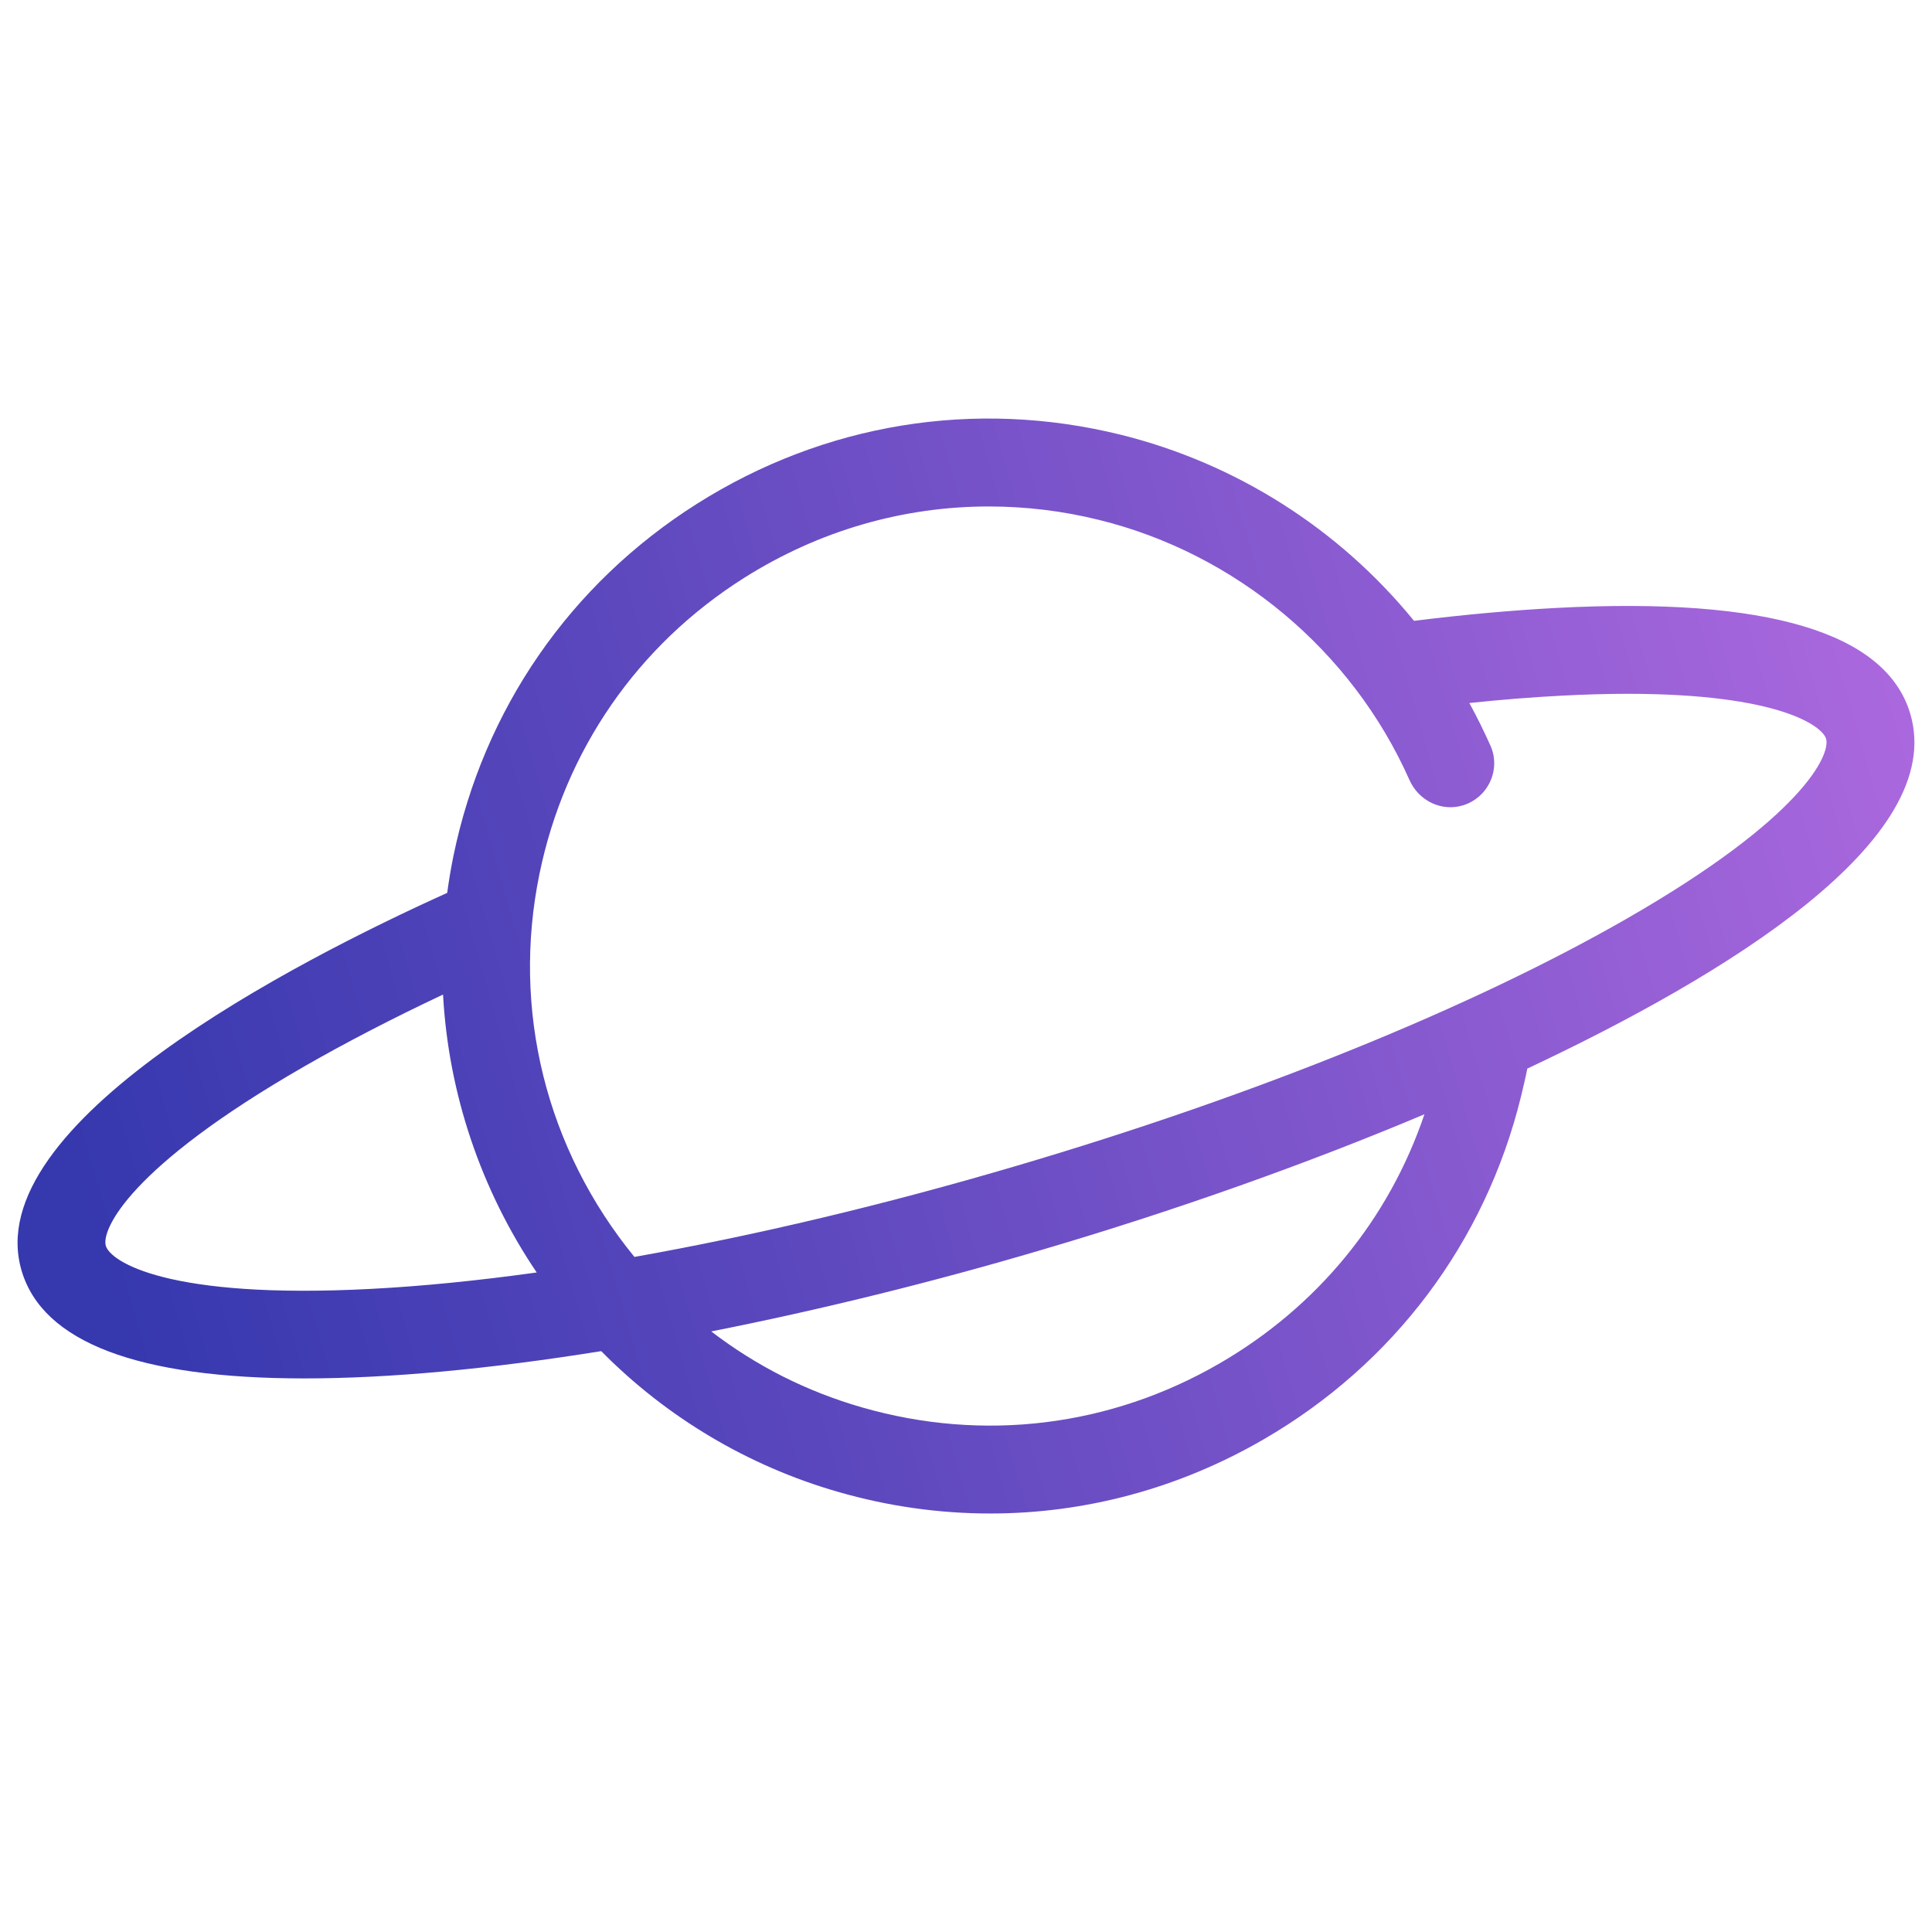
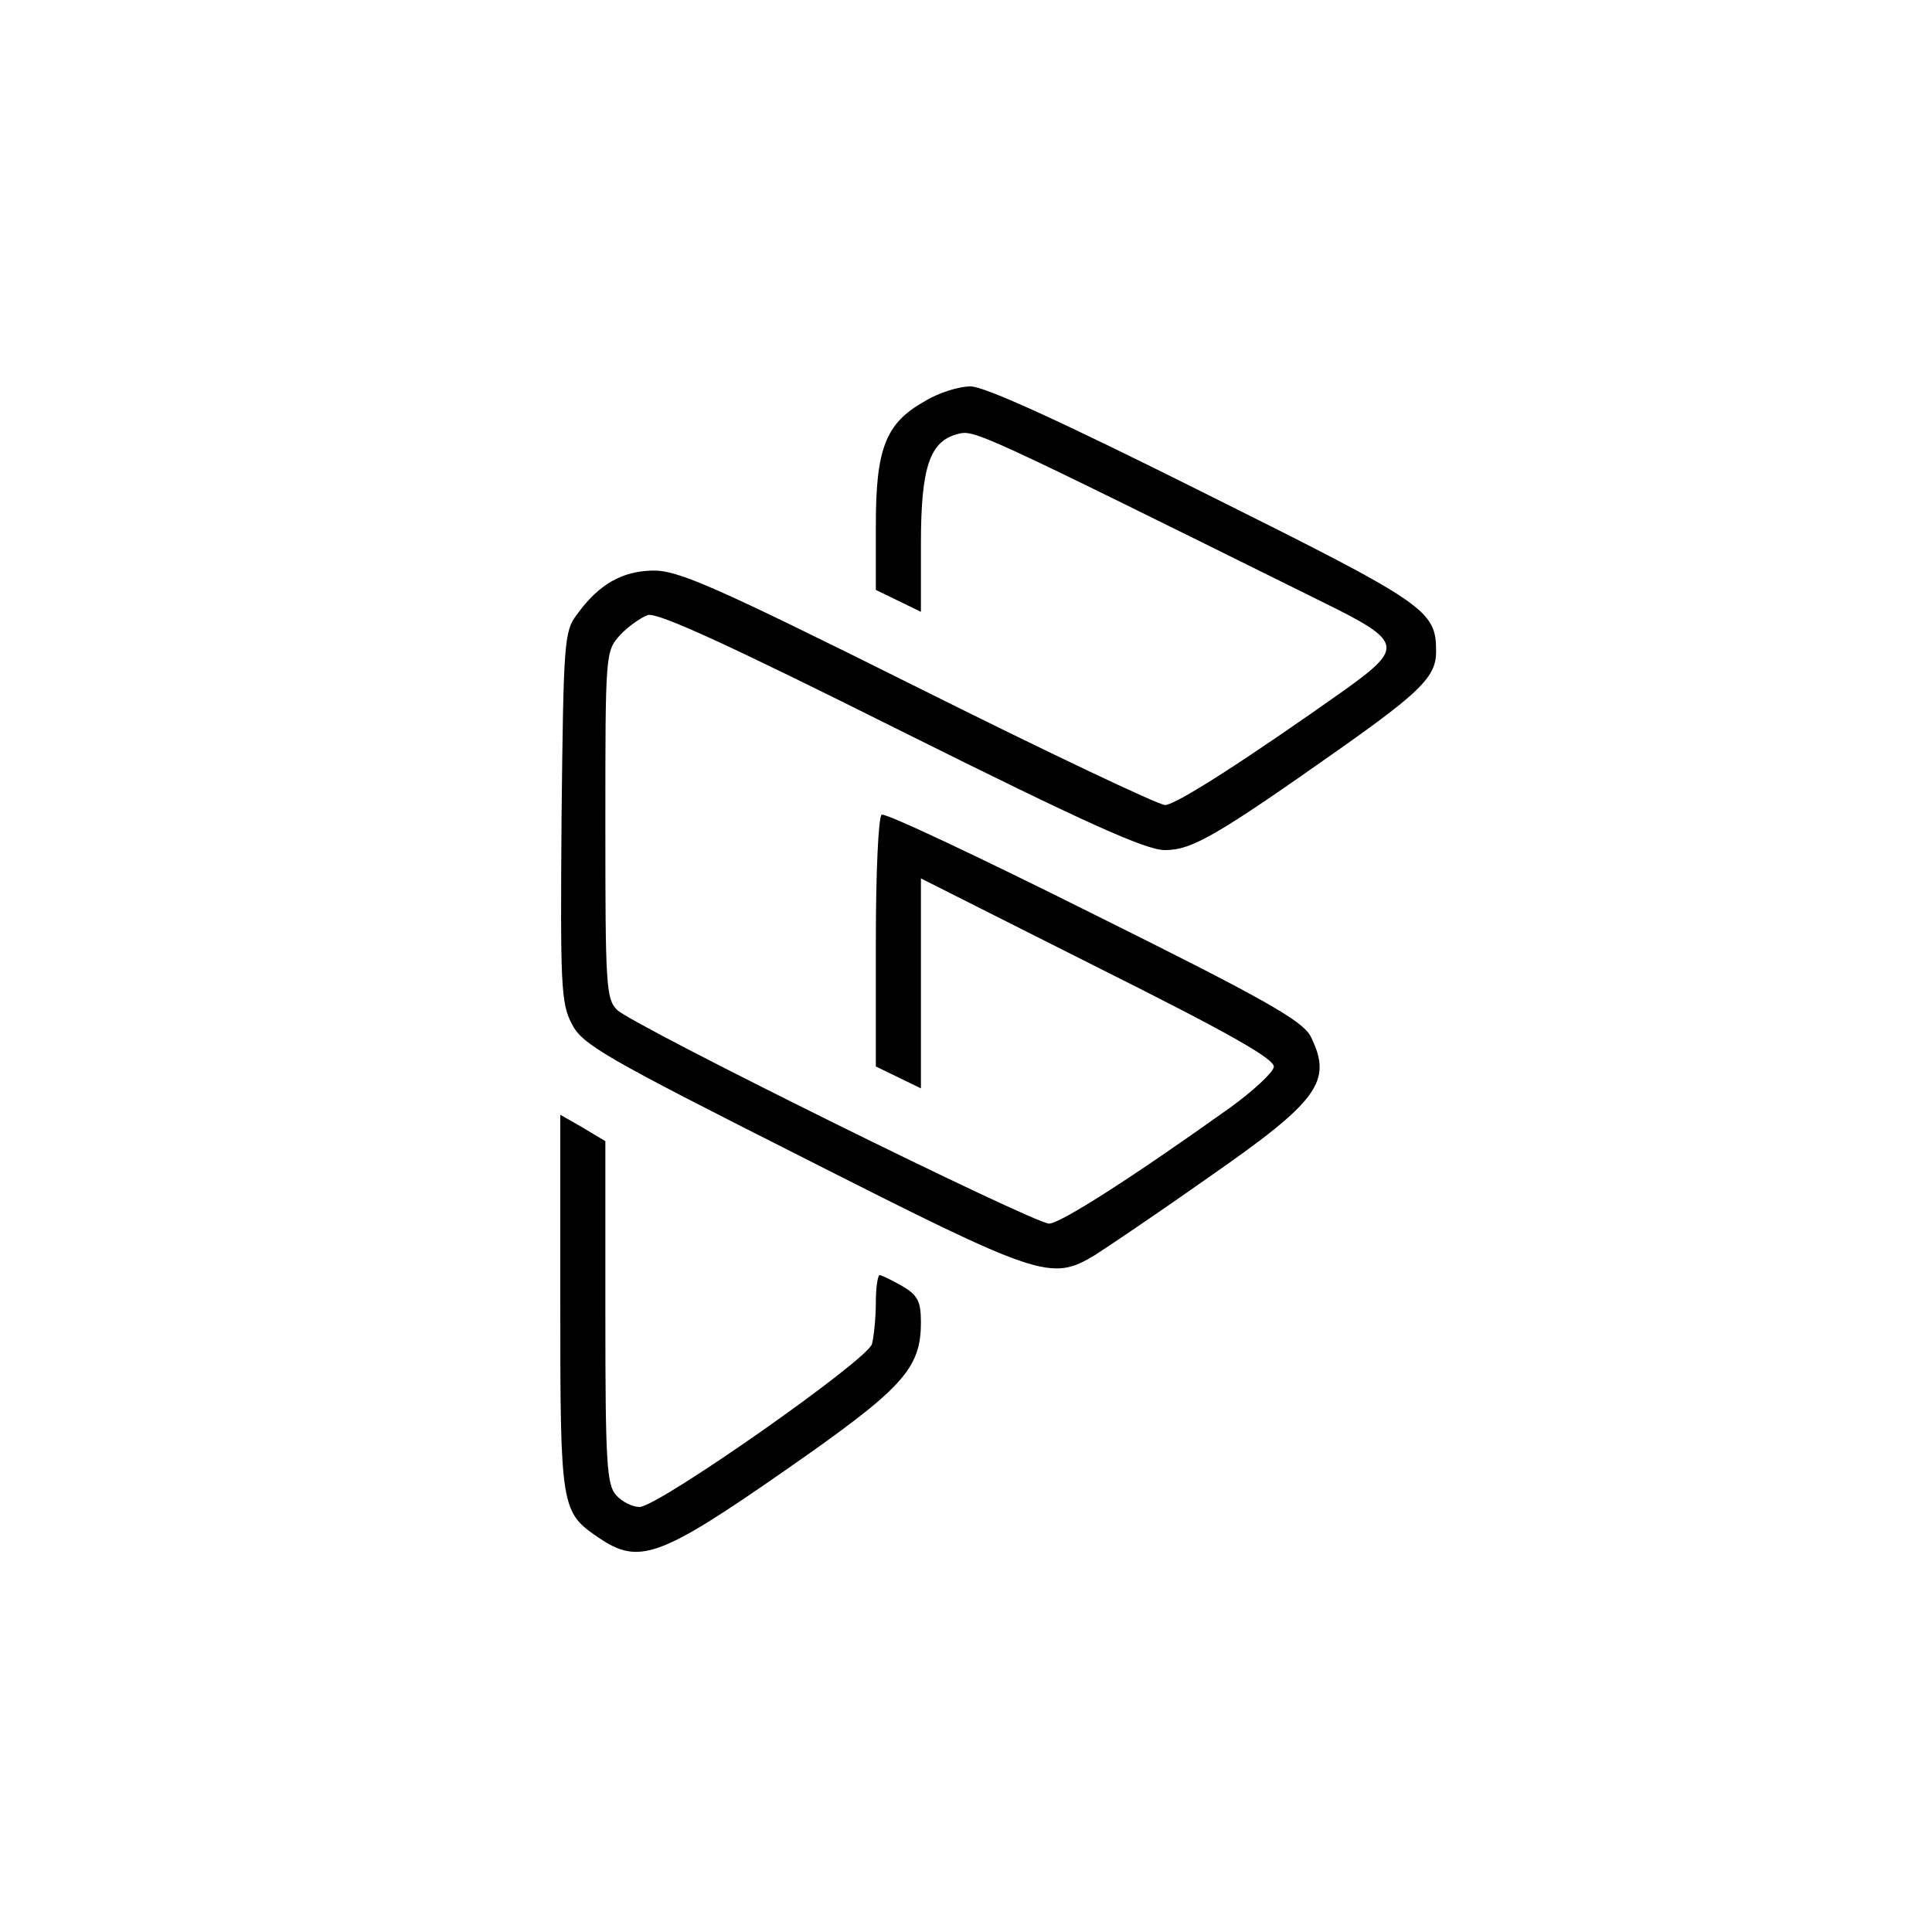
- <svg xmlns="http://www.w3.org/2000/svg" version="1.1" id="Layer_1" x="0px" y="0px" viewBox="0 0 1763.5 1763.5" style="enable-background:new 0 0 1763.5 1763.5;" xml:space="preserve">
+ <svg xmlns="http://www.w3.org/2000/svg" version="1.0" id="Layer_1" x="0px" y="0px" width="300pt" height="300pt" viewBox="0 0 300 300" preserveAspectRatio="xMidYMid meet">
  <style type="text/css">
	.st0{fill:url(#SVGID_1_);}
</style>
-   <linearGradient id="SVGID_1_" gradientUnits="userSpaceOnUse" x1="77.545" y1="645.102" x2="1742.822" y2="1119.262" gradientTransform="matrix(1 0 0 -1 0 1761.945)">
-     <stop offset="9.701765e-04" style="stop-color:#3638AE" />
-     <stop offset="0.317" style="stop-color:#5846BC" />
-     <stop offset="1" style="stop-color:#AB68DE" />
-   </linearGradient>
-   <path class="st0" d="M903.9,1381.5c-46.4,0-93.1-6.5-139.1-19.8c-81.7-23.5-156.2-67.8-216-128.4c-103,16.5-194.1,24.9-270.9,24.9  c-152.1,0-239-33.1-258.2-98.4C-19.8,1026,270,877.4,408.2,815c1.5-11.2,3.4-22.4,5.6-33.3c27.6-134.3,106.6-248.7,222.6-322  c116.1-73.3,253.2-95.7,386.1-63c105.4,26,199.7,85.9,268.2,170c44.9-5.6,88.8-9.6,130.2-11.8c192.3-10.1,300.9,22.5,322.8,96.7l0,0  c34,115.4-169,238.9-349.6,323.8c-1.6,8.3-3.6,16.5-5.8,25.7c-32.7,132.9-116.2,244-235,312.8  C1076,1358.7,990.5,1381.5,903.9,1381.5z M649.2,1215.3c41.2,31.6,87.3,54.9,137.8,69.4c110.7,31.8,226.5,17.6,326.2-40.2  c89.1-51.6,154.5-131.4,187-227.4c-108,45.5-227.8,88-349.1,123.7C851,1170.4,747.5,1195.9,649.2,1215.3z M404.4,907.8  c-45.6,21.5-88.7,43.8-126.1,65.3c-161.4,92.7-185.9,149.9-181.7,164.1c4.2,14.2,55.8,49,241.7,39.3l0,0c46.7-2.4,97.5-7.5,151.6-15  C438.9,1086,409.3,998,404.4,907.8z M58,1147.9c0.1,0.2,0.1,0.4,0.2,0.6c0.1,0.3,0.2,0.6,0.2,0.8c-0.1-0.3-0.2-0.6-0.2-0.8  C58.1,1148.3,58,1148.1,58,1147.9z M58,1147.8C58,1147.9,58,1147.9,58,1147.8C58,1147.9,58,1147.9,58,1147.8z M902.5,462.3  c-78.2,0-155.1,22.1-223.3,65.2C581.9,589,515.5,685,492.4,797.8c-25.5,124.1,6.1,250.9,86.7,349.5  c111.3-19.8,228.7-47.7,349.3-83.3c217.1-64,414.8-144.1,556.7-225.6c161.4-92.7,185.9-149.9,181.7-164.1  c-3.4-11.4-42.5-41-181.3-41c-18.9,0-39.2,0.6-60.4,1.7c-26.5,1.4-54.6,3.6-83.9,6.7c7,12.8,13.4,25.8,19.3,39  c4.6,10.3,4.5,22.2-0.2,32.5c-4.7,10.4-13.6,18.3-24.5,21.8c-19.5,6.2-40.7-3.7-49.3-23.1c-52.3-117.8-158.2-206.5-283.2-237.3  C969.9,466.3,936.1,462.3,902.5,462.3z" />
+   <g transform="translate(0,300) scale(0.1,-0.1)" fill="#000000" stroke="none">
+     <path d="M1436 2377 c-61 -34 -76 -74 -76 -192 l0 -101 35 -17 35 -17 0 106 c0 119 14 159 57 170 26 7 28 6 567 -261 124 -61 126 -70 36 -135 -154 -109 -264 -180 -281 -180 -10 0 -183 82 -385 183 -317 158 -372 182 -411 181 -47 -1 -83 -21 -117 -68 -20 -26 -21 -42 -24 -314 -2 -262 -1 -290 16 -322 16 -32 51 -52 358 -207 369 -187 386 -193 454 -152 19 12 99 66 177 121 171 119 193 149 158 219 -13 24 -68 56 -336 189 -176 88 -324 158 -330 155 -5 -4 -9 -88 -9 -199 l0 -192 35 -17 35 -17 0 163 0 163 276 -139 c208 -104 274 -142 272 -154 -2 -9 -32 -37 -68 -63 -154 -110 -264 -180 -281 -180 -24 0 -647 308 -671 332 -17 17 -18 40 -18 287 0 266 0 270 23 295 12 13 32 27 43 31 16 4 125 -46 393 -180 287 -143 380 -185 410 -185 42 0 80 22 277 161 120 85 144 109 144 147 0 65 -14 74 -361 247 -222 111 -340 165 -362 165 -18 0 -50 -10 -71 -23z" />
+     <path d="M870 977 c0 -320 1 -325 60 -365 62 -42 94 -31 288 104 184 128 212 158 212 231 0 32 -5 42 -29 56 -16 9 -32 17 -35 17 -3 0 -6 -19 -6 -42 0 -24 -3 -53 -6 -65 -7 -25 -332 -253 -361 -253 -11 0 -27 8 -36 18 -15 16 -17 51 -17 284 l0 266 -35 21 -35 20 0 -292z" />
+   </g>
</svg>
